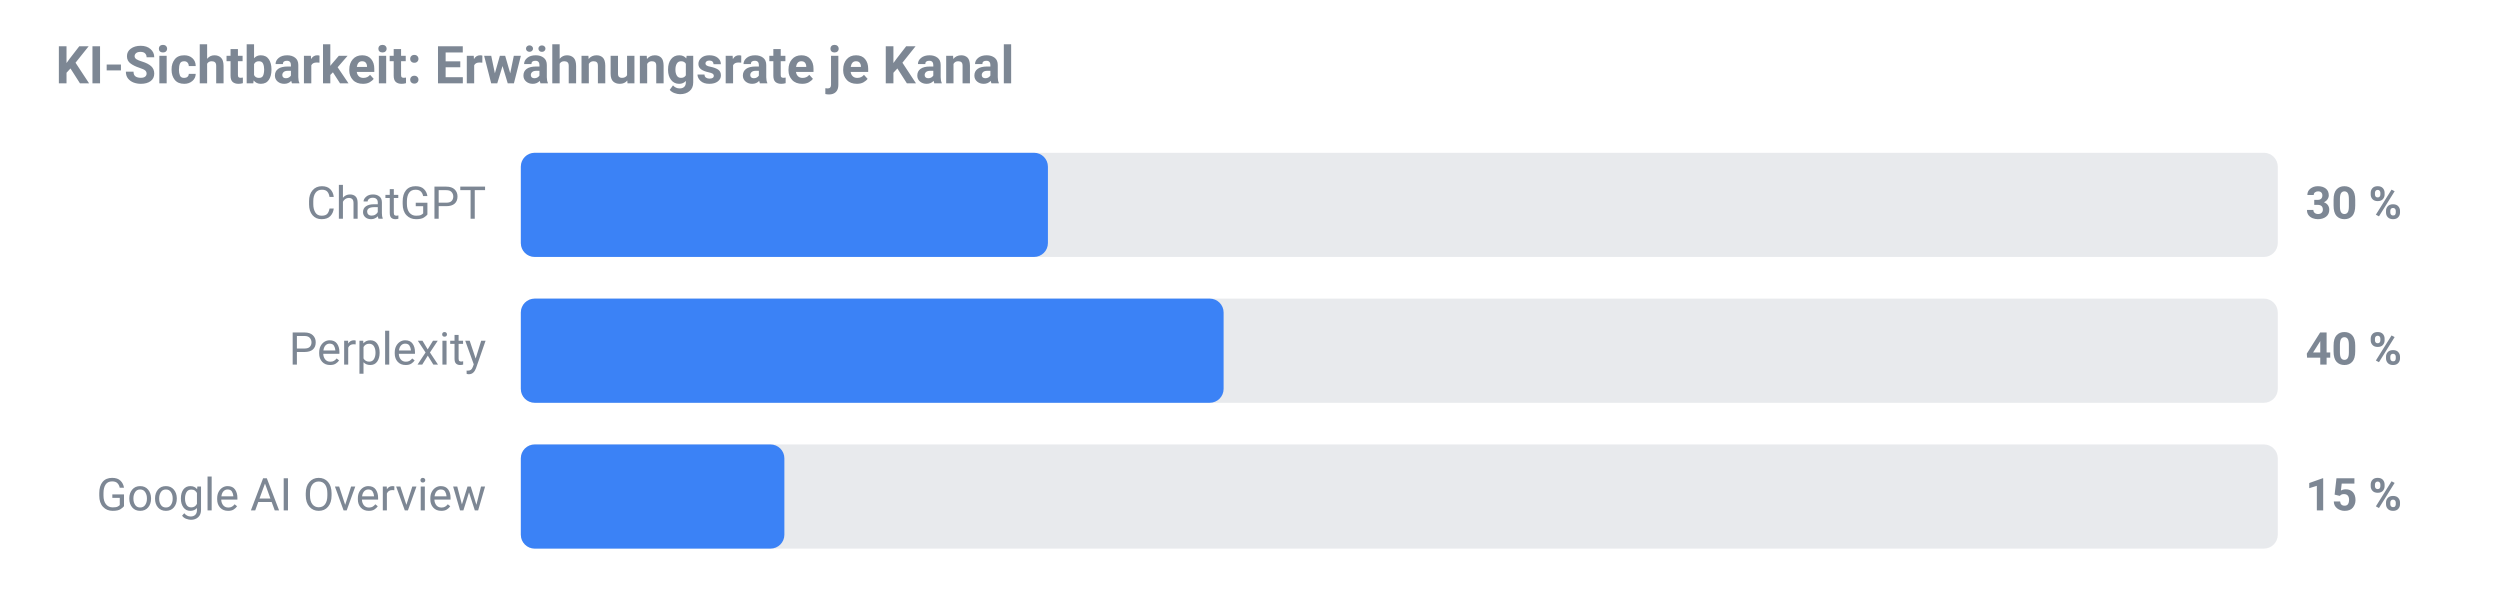
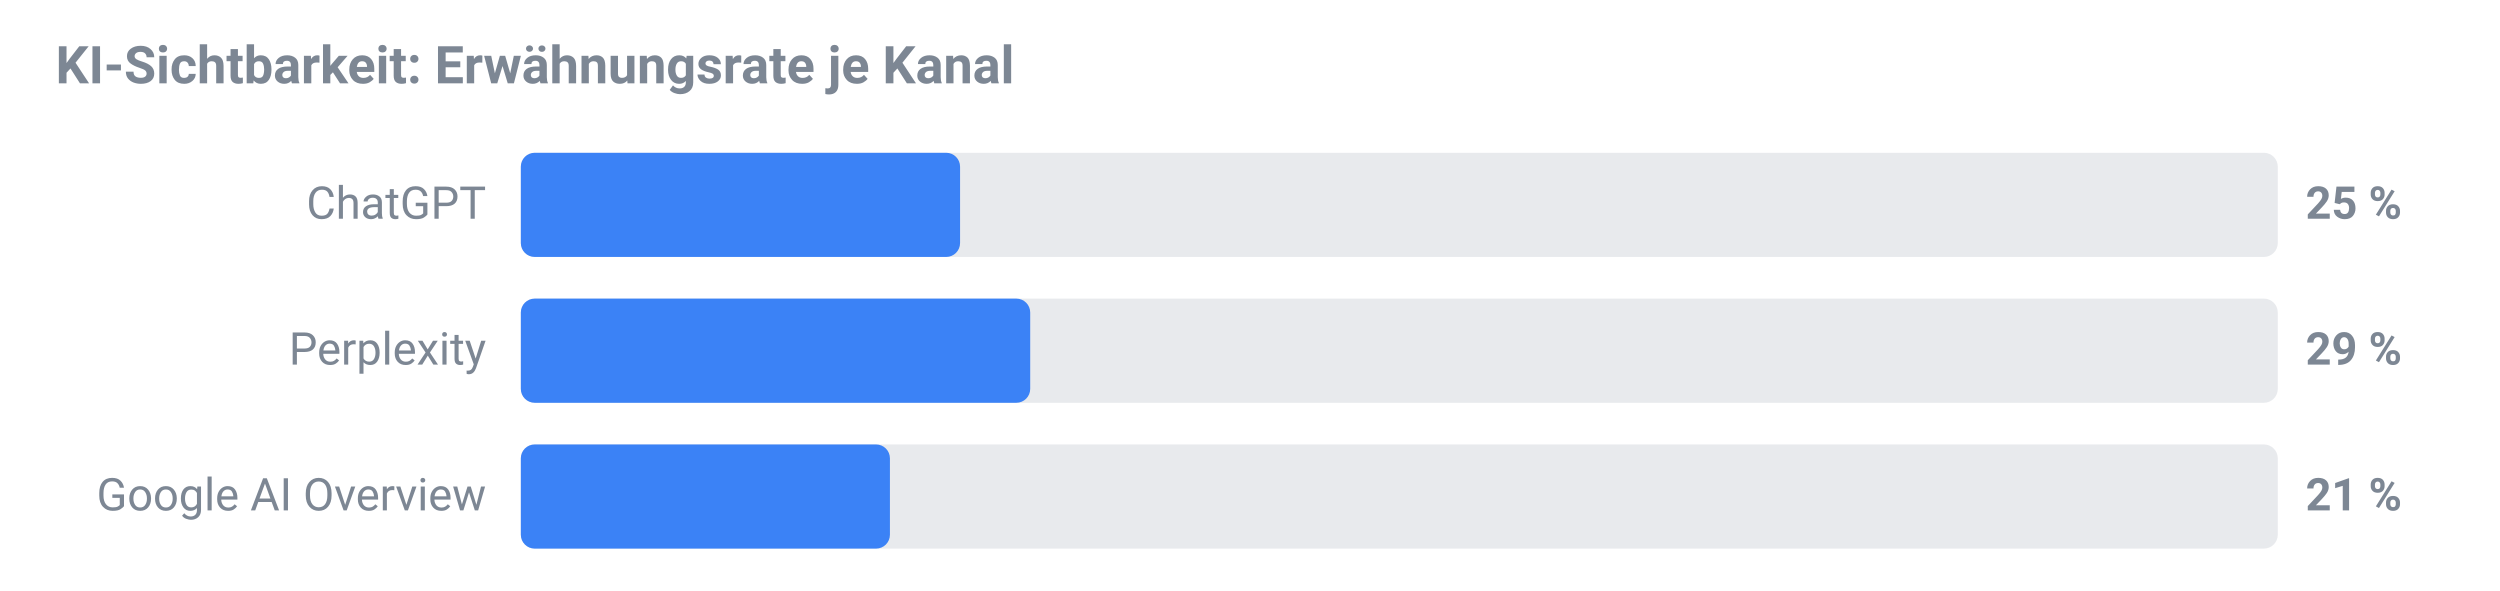
<svg xmlns="http://www.w3.org/2000/svg" viewBox="0 0 720 170" style="width:100%;height:auto" font-family="-apple-system,Segoe UI,Roboto,Helvetica,Arial,sans-serif">
  <text x="16.0" y="24.0" fill="#7d8794" font-size="15" text-anchor="start" font-weight="600">KI-Sichtbarkeit: Erwähnungsrate je Kanal</text>
  <text x="140.0" y="63.0" fill="#7d8794" font-size="13" text-anchor="end">ChatGPT</text>
  <rect x="150" y="44.0" width="506.0" height="30" rx="4" fill="rgba(128,140,160,0.18)" />
-   <rect x="150" y="44.0" width="151.8" height="30" rx="4" fill="#3b82f6" />
-   <text x="664.0" y="63.0" fill="#7d8794" font-size="13" text-anchor="start" font-weight="600">30 %</text>
+   <rect x="150" y="44.0" width="126.5" height="30" rx="4" fill="#3b82f6" />
+   <text x="664.0" y="63.0" fill="#7d8794" font-size="13" text-anchor="start" font-weight="600">25 %</text>
  <text x="140.0" y="105.0" fill="#7d8794" font-size="13" text-anchor="end">Perplexity</text>
  <rect x="150" y="86.0" width="506.0" height="30" rx="4" fill="rgba(128,140,160,0.18)" />
-   <rect x="150" y="86.0" width="202.4" height="30" rx="4" fill="#3b82f6" />
-   <text x="664.0" y="105.0" fill="#7d8794" font-size="13" text-anchor="start" font-weight="600">40 %</text>
+   <rect x="150" y="86.0" width="146.7" height="30" rx="4" fill="#3b82f6" />
+   <text x="664.0" y="105.0" fill="#7d8794" font-size="13" text-anchor="start" font-weight="600">29 %</text>
  <text x="140.0" y="147.0" fill="#7d8794" font-size="13" text-anchor="end">Google AI Overview</text>
  <rect x="150" y="128.0" width="506.0" height="30" rx="4" fill="rgba(128,140,160,0.18)" />
-   <rect x="150" y="128.0" width="75.9" height="30" rx="4" fill="#3b82f6" />
-   <text x="664.0" y="147.0" fill="#7d8794" font-size="13" text-anchor="start" font-weight="600">15 %</text>
+   <rect x="150" y="128.0" width="106.3" height="30" rx="4" fill="#3b82f6" />
+   <text x="664.0" y="147.0" fill="#7d8794" font-size="13" text-anchor="start" font-weight="600">21 %</text>
</svg>
